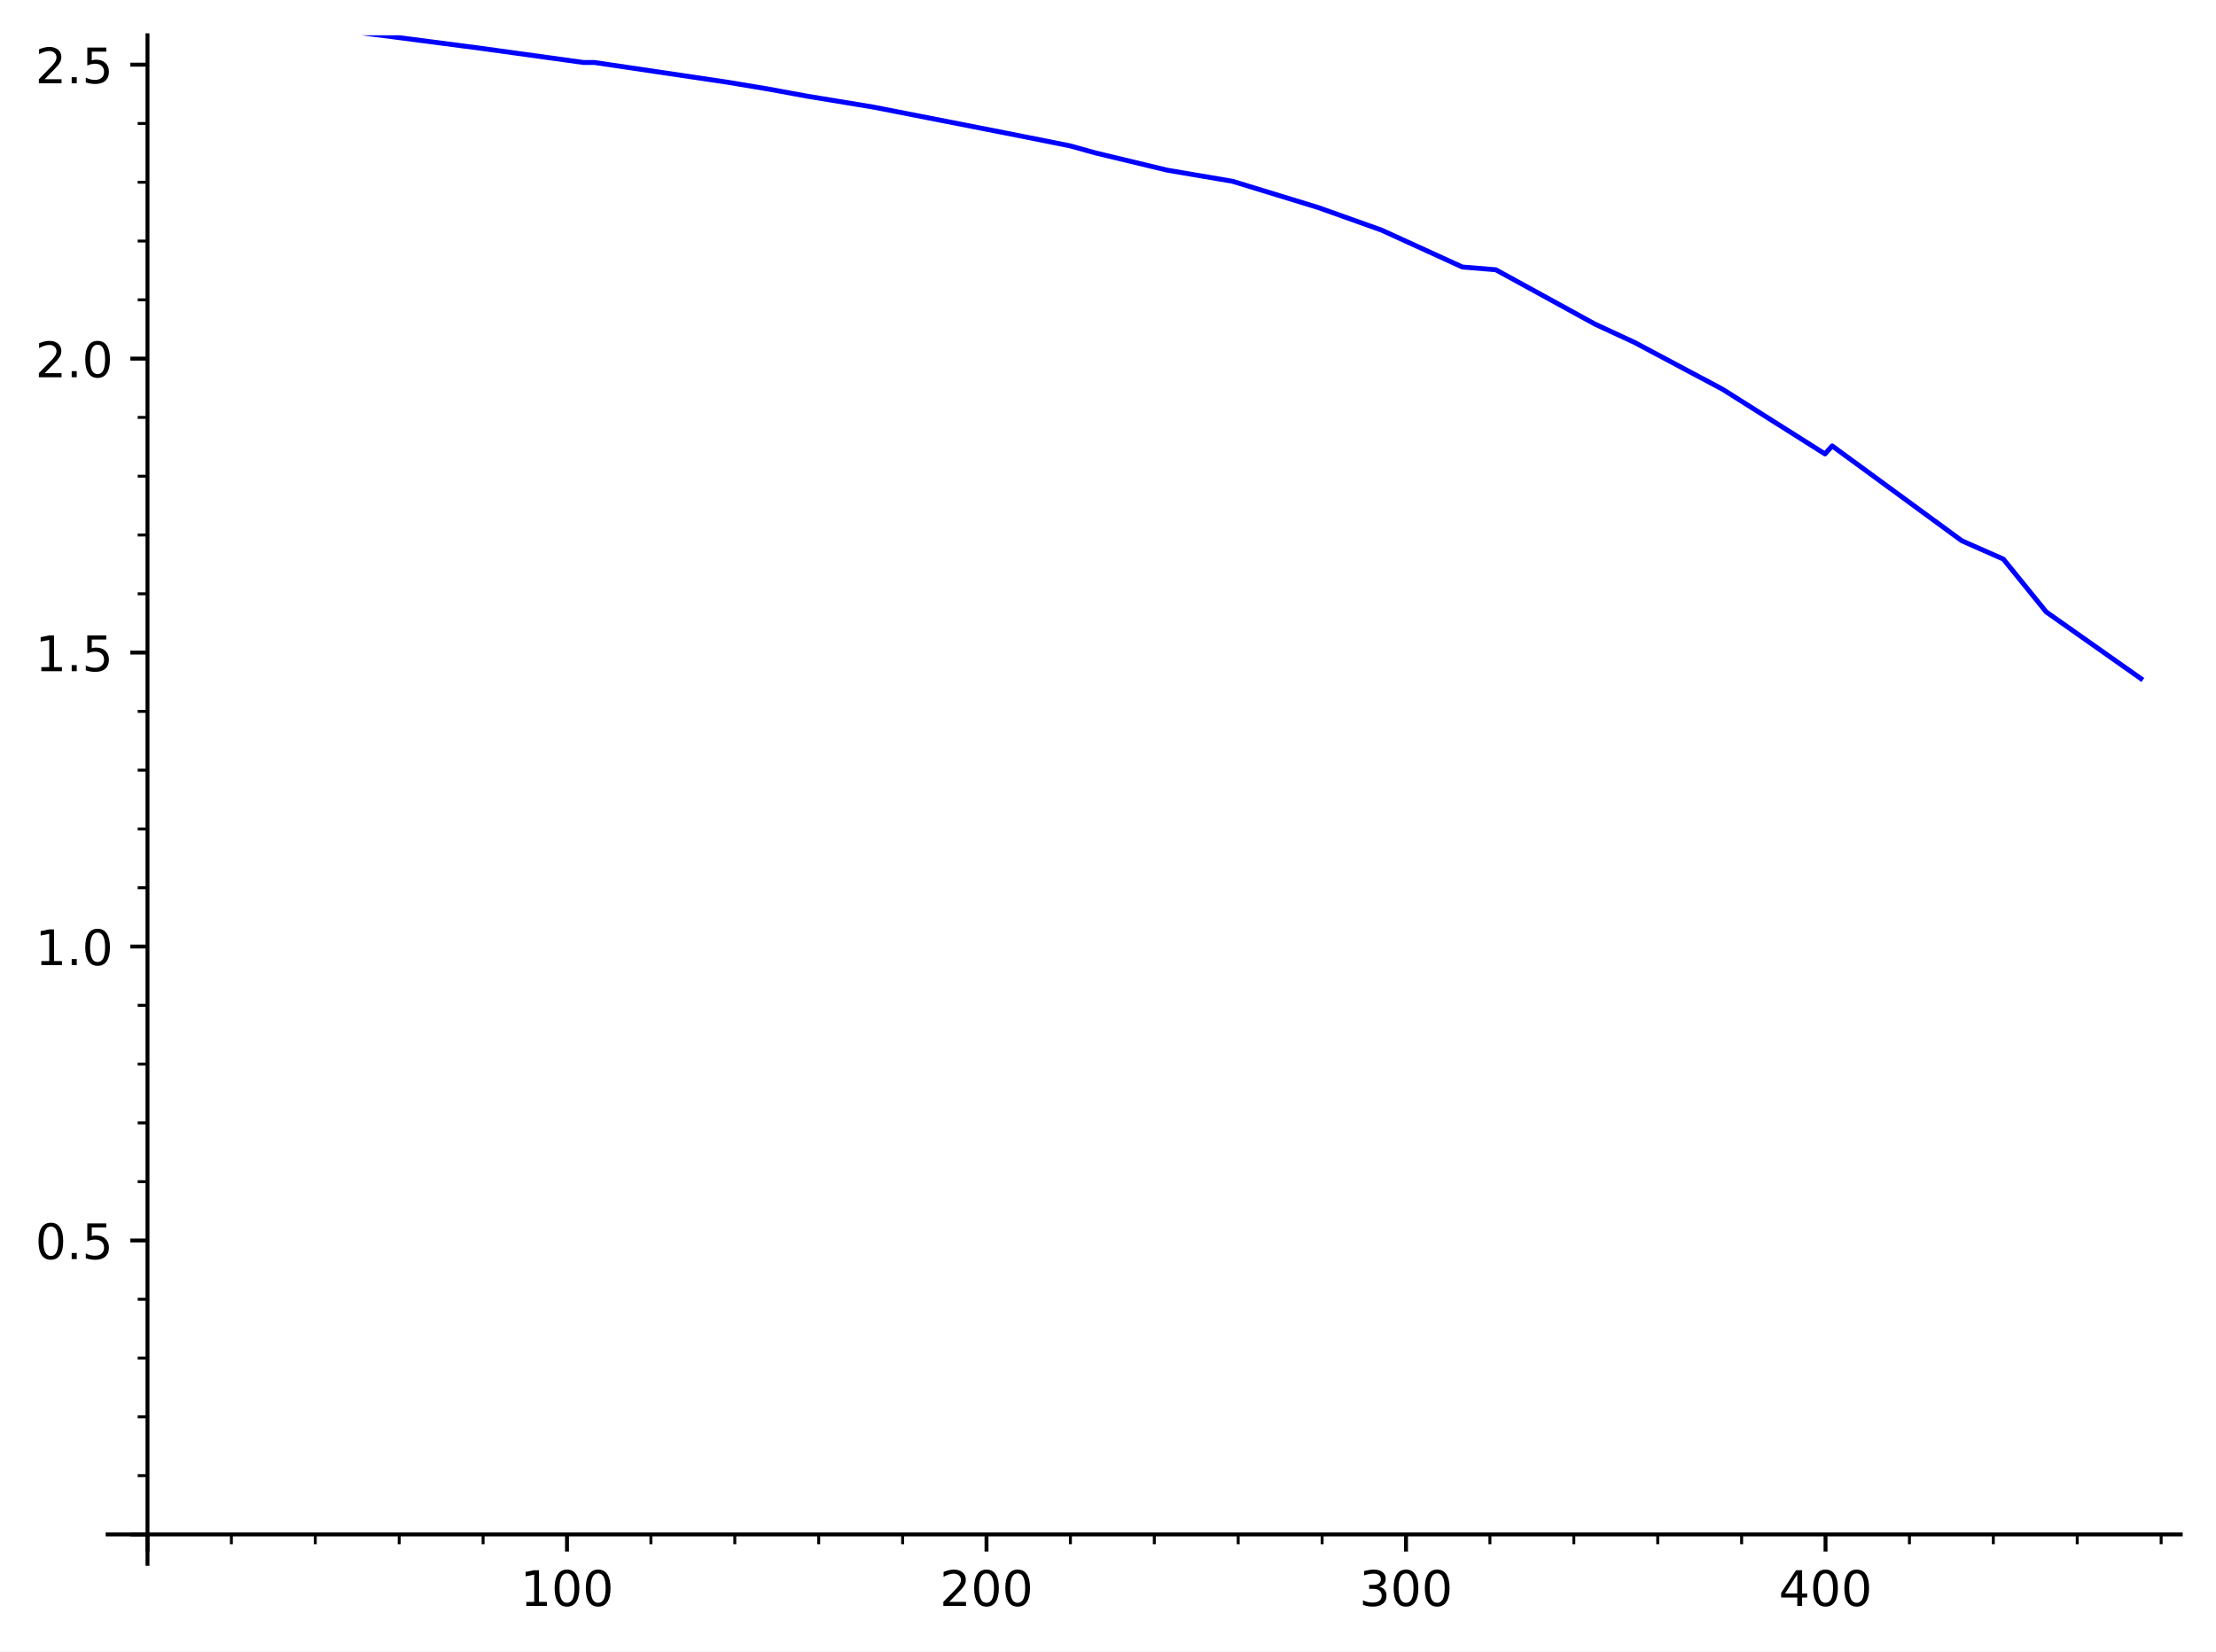
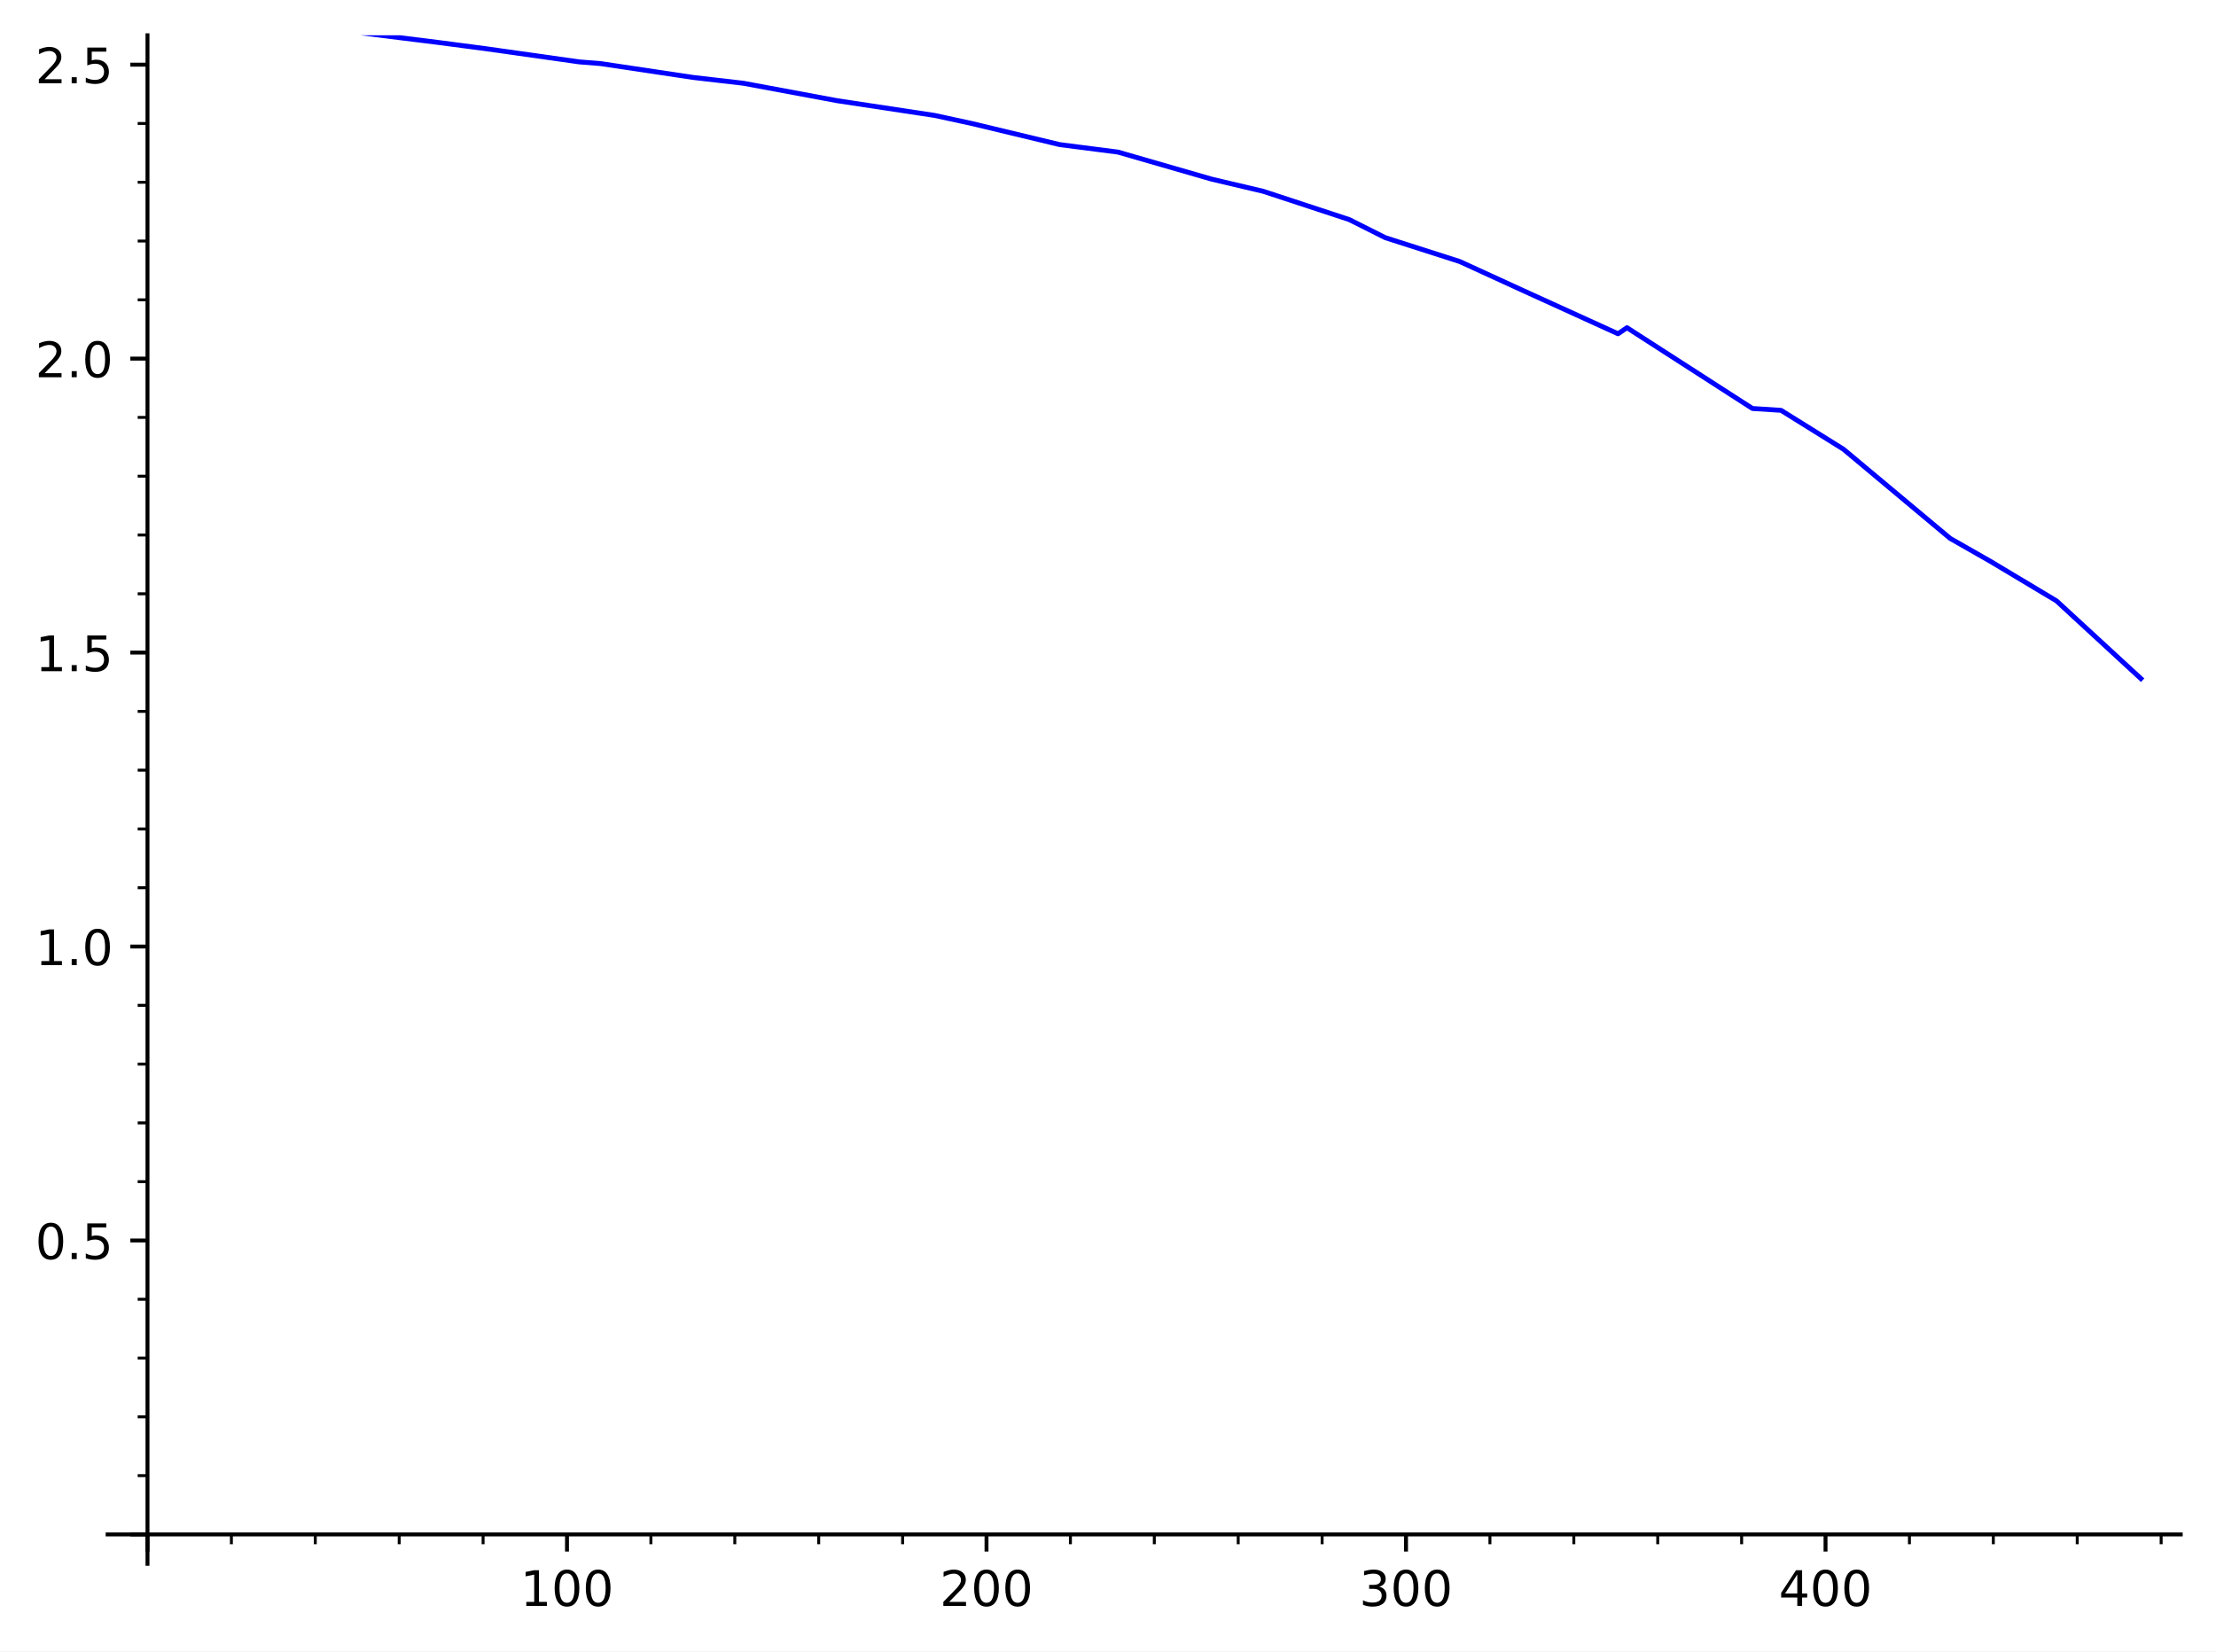
<svg xmlns="http://www.w3.org/2000/svg" xmlns:xlink="http://www.w3.org/1999/xlink" width="452.304pt" height="337.115pt" viewBox="0 0 452.304 337.115" version="1.1">
  <defs>
    <style type="text/css">*{stroke-linejoin: round; stroke-linecap: butt}</style>
  </defs>
  <g id="figure_1">
    <g id="patch_1">
      <path d="M 0 337.115  L 452.304 337.115  L 452.304 0  L 0 0  z " style="fill: #ffffff" />
    </g>
    <g id="axes_1">
      <g id="patch_2">
        <path d="M 21.966 319.238  L 445.104 319.238  L 445.104 7.2  L 21.966 7.2  z " style="fill: #ffffff" />
      </g>
      <g id="matplotlib.axis_1">
        <g id="xtick_1">
          <g id="line2d_1">
            <defs>
-               <path id="mc5382eec43" d="M 0 0  L 0 3.5  " style="stroke: #000000; stroke-width: 0.8" />
+               <path id="mcc461cca3d" d="M 0 0  L 0 3.5  " style="stroke: #000000; stroke-width: 0.8" />
            </defs>
            <g>
-               <use xlink:href="#mc5382eec43" x="30.103" y="313.237" style="stroke: #000000; stroke-width: 0.8" />
+               <use xlink:href="#mcc461cca3d" x="30.103" y="313.237" style="stroke: #000000; stroke-width: 0.8" />
            </g>
          </g>
        </g>
        <g id="xtick_2">
          <g id="line2d_2">
            <g>
-               <use xlink:href="#mc5382eec43" x="115.729" y="313.237" style="stroke: #000000; stroke-width: 0.8" />
+               <use xlink:href="#mcc461cca3d" x="115.729" y="313.237" style="stroke: #000000; stroke-width: 0.8" />
            </g>
          </g>
          <g id="text_1">
            <g transform="translate(106.1851 327.8353) scale(0.1 -0.1)">
              <defs>
                <path id="DejaVuSans-31" d="M 794 531  L 1825 531  L 1825 4091  L 703 3866  L 703 4441  L 1819 4666  L 2450 4666  L 2450 531  L 3481 531  L 3481 0  L 794 0  L 794 531  z " transform="scale(0.015625)" />
                <path id="DejaVuSans-30" d="M 2034 4250  Q 1547 4250 1301 3770  Q 1056 3291 1056 2328  Q 1056 1369 1301 889  Q 1547 409 2034 409  Q 2525 409 2770 889  Q 3016 1369 3016 2328  Q 3016 3291 2770 3770  Q 2525 4250 2034 4250  z M 2034 4750  Q 2819 4750 3233 4129  Q 3647 3509 3647 2328  Q 3647 1150 3233 529  Q 2819 -91 2034 -91  Q 1250 -91 836 529  Q 422 1150 422 2328  Q 422 3509 836 4129  Q 1250 4750 2034 4750  z " transform="scale(0.015625)" />
              </defs>
              <use xlink:href="#DejaVuSans-31" />
              <use xlink:href="#DejaVuSans-30" x="63.623" />
              <use xlink:href="#DejaVuSans-30" x="127.246" />
            </g>
          </g>
        </g>
        <g id="xtick_3">
          <g id="line2d_3">
            <g>
-               <use xlink:href="#mc5382eec43" x="201.355" y="313.237" style="stroke: #000000; stroke-width: 0.8" />
+               <use xlink:href="#mcc461cca3d" x="201.355" y="313.237" style="stroke: #000000; stroke-width: 0.8" />
            </g>
          </g>
          <g id="text_2">
            <g transform="translate(191.8109 327.8353) scale(0.1 -0.1)">
              <defs>
                <path id="DejaVuSans-32" d="M 1228 531  L 3431 531  L 3431 0  L 469 0  L 469 531  Q 828 903 1448 1529  Q 2069 2156 2228 2338  Q 2531 2678 2651 2914  Q 2772 3150 2772 3378  Q 2772 3750 2511 3984  Q 2250 4219 1831 4219  Q 1534 4219 1204 4116  Q 875 4013 500 3803  L 500 4441  Q 881 4594 1212 4672  Q 1544 4750 1819 4750  Q 2544 4750 2975 4387  Q 3406 4025 3406 3419  Q 3406 3131 3298 2873  Q 3191 2616 2906 2266  Q 2828 2175 2409 1742  Q 1991 1309 1228 531  z " transform="scale(0.015625)" />
              </defs>
              <use xlink:href="#DejaVuSans-32" />
              <use xlink:href="#DejaVuSans-30" x="63.623" />
              <use xlink:href="#DejaVuSans-30" x="127.246" />
            </g>
          </g>
        </g>
        <g id="xtick_4">
          <g id="line2d_4">
            <g>
-               <use xlink:href="#mc5382eec43" x="286.98" y="313.237" style="stroke: #000000; stroke-width: 0.8" />
+               <use xlink:href="#mcc461cca3d" x="286.98" y="313.237" style="stroke: #000000; stroke-width: 0.8" />
            </g>
          </g>
          <g id="text_3">
            <g transform="translate(277.4367 327.8353) scale(0.1 -0.1)">
              <defs>
                <path id="DejaVuSans-33" d="M 2597 2516  Q 3050 2419 3304 2112  Q 3559 1806 3559 1356  Q 3559 666 3084 287  Q 2609 -91 1734 -91  Q 1441 -91 1130 -33  Q 819 25 488 141  L 488 750  Q 750 597 1062 519  Q 1375 441 1716 441  Q 2309 441 2620 675  Q 2931 909 2931 1356  Q 2931 1769 2642 2001  Q 2353 2234 1838 2234  L 1294 2234  L 1294 2753  L 1863 2753  Q 2328 2753 2575 2939  Q 2822 3125 2822 3475  Q 2822 3834 2567 4026  Q 2313 4219 1838 4219  Q 1578 4219 1281 4162  Q 984 4106 628 3988  L 628 4550  Q 988 4650 1302 4700  Q 1616 4750 1894 4750  Q 2613 4750 3031 4423  Q 3450 4097 3450 3541  Q 3450 3153 3228 2886  Q 3006 2619 2597 2516  z " transform="scale(0.015625)" />
              </defs>
              <use xlink:href="#DejaVuSans-33" />
              <use xlink:href="#DejaVuSans-30" x="63.623" />
              <use xlink:href="#DejaVuSans-30" x="127.246" />
            </g>
          </g>
        </g>
        <g id="xtick_5">
          <g id="line2d_5">
            <g>
-               <use xlink:href="#mc5382eec43" x="372.606" y="313.237" style="stroke: #000000; stroke-width: 0.8" />
+               <use xlink:href="#mcc461cca3d" x="372.606" y="313.237" style="stroke: #000000; stroke-width: 0.8" />
            </g>
          </g>
          <g id="text_4">
            <g transform="translate(363.0624 327.8353) scale(0.1 -0.1)">
              <defs>
                <path id="DejaVuSans-34" d="M 2419 4116  L 825 1625  L 2419 1625  L 2419 4116  z M 2253 4666  L 3047 4666  L 3047 1625  L 3713 1625  L 3713 1100  L 3047 1100  L 3047 0  L 2419 0  L 2419 1100  L 313 1100  L 313 1709  L 2253 4666  z " transform="scale(0.015625)" />
              </defs>
              <use xlink:href="#DejaVuSans-34" />
              <use xlink:href="#DejaVuSans-30" x="63.623" />
              <use xlink:href="#DejaVuSans-30" x="127.246" />
            </g>
          </g>
        </g>
        <g id="xtick_6">
          <g id="line2d_6">
            <defs>
-               <path id="mb41a216b0e" d="M 0 0  L 0 2  " style="stroke: #000000; stroke-width: 0.6" />
+               <path id="m73c7c45108" d="M 0 0  L 0 2  " style="stroke: #000000; stroke-width: 0.6" />
            </defs>
            <g>
-               <use xlink:href="#mb41a216b0e" x="47.228" y="313.237" style="stroke: #000000; stroke-width: 0.6" />
+               <use xlink:href="#m73c7c45108" x="47.228" y="313.237" style="stroke: #000000; stroke-width: 0.6" />
            </g>
          </g>
        </g>
        <g id="xtick_7">
          <g id="line2d_7">
            <g>
-               <use xlink:href="#mb41a216b0e" x="64.353" y="313.237" style="stroke: #000000; stroke-width: 0.6" />
+               <use xlink:href="#m73c7c45108" x="64.353" y="313.237" style="stroke: #000000; stroke-width: 0.6" />
            </g>
          </g>
        </g>
        <g id="xtick_8">
          <g id="line2d_8">
            <g>
-               <use xlink:href="#mb41a216b0e" x="81.479" y="313.237" style="stroke: #000000; stroke-width: 0.6" />
+               <use xlink:href="#m73c7c45108" x="81.479" y="313.237" style="stroke: #000000; stroke-width: 0.6" />
            </g>
          </g>
        </g>
        <g id="xtick_9">
          <g id="line2d_9">
            <g>
-               <use xlink:href="#mb41a216b0e" x="98.604" y="313.237" style="stroke: #000000; stroke-width: 0.6" />
+               <use xlink:href="#m73c7c45108" x="98.604" y="313.237" style="stroke: #000000; stroke-width: 0.6" />
            </g>
          </g>
        </g>
        <g id="xtick_10">
          <g id="line2d_10">
            <g>
-               <use xlink:href="#mb41a216b0e" x="132.854" y="313.237" style="stroke: #000000; stroke-width: 0.6" />
+               <use xlink:href="#m73c7c45108" x="132.854" y="313.237" style="stroke: #000000; stroke-width: 0.6" />
            </g>
          </g>
        </g>
        <g id="xtick_11">
          <g id="line2d_11">
            <g>
-               <use xlink:href="#mb41a216b0e" x="149.979" y="313.237" style="stroke: #000000; stroke-width: 0.6" />
+               <use xlink:href="#m73c7c45108" x="149.979" y="313.237" style="stroke: #000000; stroke-width: 0.6" />
            </g>
          </g>
        </g>
        <g id="xtick_12">
          <g id="line2d_12">
            <g>
-               <use xlink:href="#mb41a216b0e" x="167.104" y="313.237" style="stroke: #000000; stroke-width: 0.6" />
+               <use xlink:href="#m73c7c45108" x="167.104" y="313.237" style="stroke: #000000; stroke-width: 0.6" />
            </g>
          </g>
        </g>
        <g id="xtick_13">
          <g id="line2d_13">
            <g>
-               <use xlink:href="#mb41a216b0e" x="184.229" y="313.237" style="stroke: #000000; stroke-width: 0.6" />
+               <use xlink:href="#m73c7c45108" x="184.229" y="313.237" style="stroke: #000000; stroke-width: 0.6" />
            </g>
          </g>
        </g>
        <g id="xtick_14">
          <g id="line2d_14">
            <g>
-               <use xlink:href="#mb41a216b0e" x="218.48" y="313.237" style="stroke: #000000; stroke-width: 0.6" />
+               <use xlink:href="#m73c7c45108" x="218.48" y="313.237" style="stroke: #000000; stroke-width: 0.6" />
            </g>
          </g>
        </g>
        <g id="xtick_15">
          <g id="line2d_15">
            <g>
-               <use xlink:href="#mb41a216b0e" x="235.605" y="313.237" style="stroke: #000000; stroke-width: 0.6" />
+               <use xlink:href="#m73c7c45108" x="235.605" y="313.237" style="stroke: #000000; stroke-width: 0.6" />
            </g>
          </g>
        </g>
        <g id="xtick_16">
          <g id="line2d_16">
            <g>
-               <use xlink:href="#mb41a216b0e" x="252.73" y="313.237" style="stroke: #000000; stroke-width: 0.6" />
+               <use xlink:href="#m73c7c45108" x="252.73" y="313.237" style="stroke: #000000; stroke-width: 0.6" />
            </g>
          </g>
        </g>
        <g id="xtick_17">
          <g id="line2d_17">
            <g>
-               <use xlink:href="#mb41a216b0e" x="269.855" y="313.237" style="stroke: #000000; stroke-width: 0.6" />
+               <use xlink:href="#m73c7c45108" x="269.855" y="313.237" style="stroke: #000000; stroke-width: 0.6" />
            </g>
          </g>
        </g>
        <g id="xtick_18">
          <g id="line2d_18">
            <g>
-               <use xlink:href="#mb41a216b0e" x="304.106" y="313.237" style="stroke: #000000; stroke-width: 0.6" />
+               <use xlink:href="#m73c7c45108" x="304.106" y="313.237" style="stroke: #000000; stroke-width: 0.6" />
            </g>
          </g>
        </g>
        <g id="xtick_19">
          <g id="line2d_19">
            <g>
-               <use xlink:href="#mb41a216b0e" x="321.231" y="313.237" style="stroke: #000000; stroke-width: 0.6" />
+               <use xlink:href="#m73c7c45108" x="321.231" y="313.237" style="stroke: #000000; stroke-width: 0.6" />
            </g>
          </g>
        </g>
        <g id="xtick_20">
          <g id="line2d_20">
            <g>
-               <use xlink:href="#mb41a216b0e" x="338.356" y="313.237" style="stroke: #000000; stroke-width: 0.6" />
+               <use xlink:href="#m73c7c45108" x="338.356" y="313.237" style="stroke: #000000; stroke-width: 0.6" />
            </g>
          </g>
        </g>
        <g id="xtick_21">
          <g id="line2d_21">
            <g>
-               <use xlink:href="#mb41a216b0e" x="355.481" y="313.237" style="stroke: #000000; stroke-width: 0.6" />
+               <use xlink:href="#m73c7c45108" x="355.481" y="313.237" style="stroke: #000000; stroke-width: 0.6" />
            </g>
          </g>
        </g>
        <g id="xtick_22">
          <g id="line2d_22">
            <g>
-               <use xlink:href="#mb41a216b0e" x="389.731" y="313.237" style="stroke: #000000; stroke-width: 0.6" />
+               <use xlink:href="#m73c7c45108" x="389.731" y="313.237" style="stroke: #000000; stroke-width: 0.6" />
            </g>
          </g>
        </g>
        <g id="xtick_23">
          <g id="line2d_23">
            <g>
-               <use xlink:href="#mb41a216b0e" x="406.856" y="313.237" style="stroke: #000000; stroke-width: 0.6" />
+               <use xlink:href="#m73c7c45108" x="406.856" y="313.237" style="stroke: #000000; stroke-width: 0.6" />
            </g>
          </g>
        </g>
        <g id="xtick_24">
          <g id="line2d_24">
            <g>
-               <use xlink:href="#mb41a216b0e" x="423.982" y="313.237" style="stroke: #000000; stroke-width: 0.6" />
+               <use xlink:href="#m73c7c45108" x="423.982" y="313.237" style="stroke: #000000; stroke-width: 0.6" />
            </g>
          </g>
        </g>
        <g id="xtick_25">
          <g id="line2d_25">
            <g>
-               <use xlink:href="#mb41a216b0e" x="441.107" y="313.237" style="stroke: #000000; stroke-width: 0.6" />
+               <use xlink:href="#m73c7c45108" x="441.107" y="313.237" style="stroke: #000000; stroke-width: 0.6" />
            </g>
          </g>
        </g>
      </g>
      <g id="matplotlib.axis_2">
        <g id="ytick_1">
          <g id="line2d_26">
            <defs>
-               <path id="m62c05877ee" d="M 0 0  L -3.5 0  " style="stroke: #000000; stroke-width: 0.8" />
+               <path id="m3108f98685" d="M 0 0  L -3.5 0  " style="stroke: #000000; stroke-width: 0.8" />
            </defs>
            <g>
-               <use xlink:href="#m62c05877ee" x="30.103" y="313.237" style="stroke: #000000; stroke-width: 0.8" />
+               <use xlink:href="#m3108f98685" x="30.103" y="313.237" style="stroke: #000000; stroke-width: 0.8" />
            </g>
          </g>
        </g>
        <g id="ytick_2">
          <g id="line2d_27">
            <g>
-               <use xlink:href="#m62c05877ee" x="30.103" y="253.23" style="stroke: #000000; stroke-width: 0.8" />
+               <use xlink:href="#m3108f98685" x="30.103" y="253.23" style="stroke: #000000; stroke-width: 0.8" />
            </g>
          </g>
          <g id="text_5">
            <g transform="translate(7.2 257.0288) scale(0.1 -0.1)">
              <defs>
                <path id="DejaVuSans-2e" d="M 684 794  L 1344 794  L 1344 0  L 684 0  L 684 794  z " transform="scale(0.015625)" />
                <path id="DejaVuSans-35" d="M 691 4666  L 3169 4666  L 3169 4134  L 1269 4134  L 1269 2991  Q 1406 3038 1543 3061  Q 1681 3084 1819 3084  Q 2600 3084 3056 2656  Q 3513 2228 3513 1497  Q 3513 744 3044 326  Q 2575 -91 1722 -91  Q 1428 -91 1123 -41  Q 819 9 494 109  L 494 744  Q 775 591 1075 516  Q 1375 441 1709 441  Q 2250 441 2565 725  Q 2881 1009 2881 1497  Q 2881 1984 2565 2268  Q 2250 2553 1709 2553  Q 1456 2553 1204 2497  Q 953 2441 691 2322  L 691 4666  z " transform="scale(0.015625)" />
              </defs>
              <use xlink:href="#DejaVuSans-30" />
              <use xlink:href="#DejaVuSans-2e" x="63.623" />
              <use xlink:href="#DejaVuSans-35" x="95.41" />
            </g>
          </g>
        </g>
        <g id="ytick_3">
          <g id="line2d_28">
            <g>
-               <use xlink:href="#m62c05877ee" x="30.103" y="193.222" style="stroke: #000000; stroke-width: 0.8" />
+               <use xlink:href="#m3108f98685" x="30.103" y="193.222" style="stroke: #000000; stroke-width: 0.8" />
            </g>
          </g>
          <g id="text_6">
            <g transform="translate(7.2 197.0216) scale(0.1 -0.1)">
              <use xlink:href="#DejaVuSans-31" />
              <use xlink:href="#DejaVuSans-2e" x="63.623" />
              <use xlink:href="#DejaVuSans-30" x="95.41" />
            </g>
          </g>
        </g>
        <g id="ytick_4">
          <g id="line2d_29">
            <g>
-               <use xlink:href="#m62c05877ee" x="30.103" y="133.215" style="stroke: #000000; stroke-width: 0.8" />
+               <use xlink:href="#m3108f98685" x="30.103" y="133.215" style="stroke: #000000; stroke-width: 0.8" />
            </g>
          </g>
          <g id="text_7">
            <g transform="translate(7.2 137.0144) scale(0.1 -0.1)">
              <use xlink:href="#DejaVuSans-31" />
              <use xlink:href="#DejaVuSans-2e" x="63.623" />
              <use xlink:href="#DejaVuSans-35" x="95.41" />
            </g>
          </g>
        </g>
        <g id="ytick_5">
          <g id="line2d_30">
            <g>
-               <use xlink:href="#m62c05877ee" x="30.103" y="73.208" style="stroke: #000000; stroke-width: 0.8" />
+               <use xlink:href="#m3108f98685" x="30.103" y="73.208" style="stroke: #000000; stroke-width: 0.8" />
            </g>
          </g>
          <g id="text_8">
            <g transform="translate(7.2 77.00716) scale(0.1 -0.1)">
              <use xlink:href="#DejaVuSans-32" />
              <use xlink:href="#DejaVuSans-2e" x="63.623" />
              <use xlink:href="#DejaVuSans-30" x="95.41" />
            </g>
          </g>
        </g>
        <g id="ytick_6">
          <g id="line2d_31">
            <g>
-               <use xlink:href="#m62c05877ee" x="30.103" y="13.201" style="stroke: #000000; stroke-width: 0.8" />
+               <use xlink:href="#m3108f98685" x="30.103" y="13.201" style="stroke: #000000; stroke-width: 0.8" />
            </g>
          </g>
          <g id="text_9">
            <g transform="translate(7.2 16.99994) scale(0.1 -0.1)">
              <use xlink:href="#DejaVuSans-32" />
              <use xlink:href="#DejaVuSans-2e" x="63.623" />
              <use xlink:href="#DejaVuSans-35" x="95.41" />
            </g>
          </g>
        </g>
        <g id="ytick_7">
          <g id="line2d_32">
            <defs>
-               <path id="mb466161ec2" d="M 0 0  L -2 0  " style="stroke: #000000; stroke-width: 0.6" />
+               <path id="m3e5b4ac29c" d="M 0 0  L -2 0  " style="stroke: #000000; stroke-width: 0.6" />
            </defs>
            <g>
-               <use xlink:href="#mb466161ec2" x="30.103" y="301.235" style="stroke: #000000; stroke-width: 0.6" />
+               <use xlink:href="#m3e5b4ac29c" x="30.103" y="301.235" style="stroke: #000000; stroke-width: 0.6" />
            </g>
          </g>
        </g>
        <g id="ytick_8">
          <g id="line2d_33">
            <g>
-               <use xlink:href="#mb466161ec2" x="30.103" y="289.234" style="stroke: #000000; stroke-width: 0.6" />
+               <use xlink:href="#m3e5b4ac29c" x="30.103" y="289.234" style="stroke: #000000; stroke-width: 0.6" />
            </g>
          </g>
        </g>
        <g id="ytick_9">
          <g id="line2d_34">
            <g>
-               <use xlink:href="#mb466161ec2" x="30.103" y="277.232" style="stroke: #000000; stroke-width: 0.6" />
+               <use xlink:href="#m3e5b4ac29c" x="30.103" y="277.232" style="stroke: #000000; stroke-width: 0.6" />
            </g>
          </g>
        </g>
        <g id="ytick_10">
          <g id="line2d_35">
            <g>
-               <use xlink:href="#mb466161ec2" x="30.103" y="265.231" style="stroke: #000000; stroke-width: 0.6" />
+               <use xlink:href="#m3e5b4ac29c" x="30.103" y="265.231" style="stroke: #000000; stroke-width: 0.6" />
            </g>
          </g>
        </g>
        <g id="ytick_11">
          <g id="line2d_36">
            <g>
-               <use xlink:href="#mb466161ec2" x="30.103" y="241.228" style="stroke: #000000; stroke-width: 0.6" />
+               <use xlink:href="#m3e5b4ac29c" x="30.103" y="241.228" style="stroke: #000000; stroke-width: 0.6" />
            </g>
          </g>
        </g>
        <g id="ytick_12">
          <g id="line2d_37">
            <g>
-               <use xlink:href="#mb466161ec2" x="30.103" y="229.227" style="stroke: #000000; stroke-width: 0.6" />
+               <use xlink:href="#m3e5b4ac29c" x="30.103" y="229.227" style="stroke: #000000; stroke-width: 0.6" />
            </g>
          </g>
        </g>
        <g id="ytick_13">
          <g id="line2d_38">
            <g>
-               <use xlink:href="#mb466161ec2" x="30.103" y="217.225" style="stroke: #000000; stroke-width: 0.6" />
+               <use xlink:href="#m3e5b4ac29c" x="30.103" y="217.225" style="stroke: #000000; stroke-width: 0.6" />
            </g>
          </g>
        </g>
        <g id="ytick_14">
          <g id="line2d_39">
            <g>
-               <use xlink:href="#mb466161ec2" x="30.103" y="205.224" style="stroke: #000000; stroke-width: 0.6" />
+               <use xlink:href="#m3e5b4ac29c" x="30.103" y="205.224" style="stroke: #000000; stroke-width: 0.6" />
            </g>
          </g>
        </g>
        <g id="ytick_15">
          <g id="line2d_40">
            <g>
-               <use xlink:href="#mb466161ec2" x="30.103" y="181.221" style="stroke: #000000; stroke-width: 0.6" />
+               <use xlink:href="#m3e5b4ac29c" x="30.103" y="181.221" style="stroke: #000000; stroke-width: 0.6" />
            </g>
          </g>
        </g>
        <g id="ytick_16">
          <g id="line2d_41">
            <g>
-               <use xlink:href="#mb466161ec2" x="30.103" y="169.219" style="stroke: #000000; stroke-width: 0.6" />
+               <use xlink:href="#m3e5b4ac29c" x="30.103" y="169.219" style="stroke: #000000; stroke-width: 0.6" />
            </g>
          </g>
        </g>
        <g id="ytick_17">
          <g id="line2d_42">
            <g>
-               <use xlink:href="#mb466161ec2" x="30.103" y="157.218" style="stroke: #000000; stroke-width: 0.6" />
+               <use xlink:href="#m3e5b4ac29c" x="30.103" y="157.218" style="stroke: #000000; stroke-width: 0.6" />
            </g>
          </g>
        </g>
        <g id="ytick_18">
          <g id="line2d_43">
            <g>
-               <use xlink:href="#mb466161ec2" x="30.103" y="145.217" style="stroke: #000000; stroke-width: 0.6" />
+               <use xlink:href="#m3e5b4ac29c" x="30.103" y="145.217" style="stroke: #000000; stroke-width: 0.6" />
            </g>
          </g>
        </g>
        <g id="ytick_19">
          <g id="line2d_44">
            <g>
-               <use xlink:href="#mb466161ec2" x="30.103" y="121.214" style="stroke: #000000; stroke-width: 0.6" />
+               <use xlink:href="#m3e5b4ac29c" x="30.103" y="121.214" style="stroke: #000000; stroke-width: 0.6" />
            </g>
          </g>
        </g>
        <g id="ytick_20">
          <g id="line2d_45">
            <g>
-               <use xlink:href="#mb466161ec2" x="30.103" y="109.212" style="stroke: #000000; stroke-width: 0.6" />
+               <use xlink:href="#m3e5b4ac29c" x="30.103" y="109.212" style="stroke: #000000; stroke-width: 0.6" />
            </g>
          </g>
        </g>
        <g id="ytick_21">
          <g id="line2d_46">
            <g>
-               <use xlink:href="#mb466161ec2" x="30.103" y="97.211" style="stroke: #000000; stroke-width: 0.6" />
+               <use xlink:href="#m3e5b4ac29c" x="30.103" y="97.211" style="stroke: #000000; stroke-width: 0.6" />
            </g>
          </g>
        </g>
        <g id="ytick_22">
          <g id="line2d_47">
            <g>
-               <use xlink:href="#mb466161ec2" x="30.103" y="85.209" style="stroke: #000000; stroke-width: 0.6" />
+               <use xlink:href="#m3e5b4ac29c" x="30.103" y="85.209" style="stroke: #000000; stroke-width: 0.6" />
            </g>
          </g>
        </g>
        <g id="ytick_23">
          <g id="line2d_48">
            <g>
-               <use xlink:href="#mb466161ec2" x="30.103" y="61.206" style="stroke: #000000; stroke-width: 0.6" />
+               <use xlink:href="#m3e5b4ac29c" x="30.103" y="61.206" style="stroke: #000000; stroke-width: 0.6" />
            </g>
          </g>
        </g>
        <g id="ytick_24">
          <g id="line2d_49">
            <g>
-               <use xlink:href="#mb466161ec2" x="30.103" y="49.205" style="stroke: #000000; stroke-width: 0.6" />
+               <use xlink:href="#m3e5b4ac29c" x="30.103" y="49.205" style="stroke: #000000; stroke-width: 0.6" />
            </g>
          </g>
        </g>
        <g id="ytick_25">
          <g id="line2d_50">
            <g>
-               <use xlink:href="#mb466161ec2" x="30.103" y="37.204" style="stroke: #000000; stroke-width: 0.6" />
+               <use xlink:href="#m3e5b4ac29c" x="30.103" y="37.204" style="stroke: #000000; stroke-width: 0.6" />
            </g>
          </g>
        </g>
        <g id="ytick_26">
          <g id="line2d_51">
            <g>
-               <use xlink:href="#mb466161ec2" x="30.103" y="25.202" style="stroke: #000000; stroke-width: 0.6" />
+               <use xlink:href="#m3e5b4ac29c" x="30.103" y="25.202" style="stroke: #000000; stroke-width: 0.6" />
            </g>
          </g>
        </g>
      </g>
      <g id="line2d_52">
-         <path d="M 30.103 1.199  L 41.299 2.606  L 60.625 5.033  L 68.172 6  L 79.86 7.472  L 97.991 9.839  L 119.102 12.757  L 121.321 12.755  L 148.23 16.745  L 156.599 18.138  L 164.761 19.636  L 178.282 21.866  L 205.46 27.192  L 218.362 29.762  L 223.614 31.223  L 238.25 34.742  L 251.568 37.006  L 269.031 42.356  L 281.957 46.963  L 298.488 54.509  L 305.304 55.067  L 325.552 66.165  L 333.598 69.891  L 351.619 79.478  L 372.497 92.668  L 373.959 91.025  L 400.436 110.4  L 408.899 114.131  L 417.648 124.918  L 436.966 138.523  " clip-path="url(#p60deb73b94)" style="fill: none; stroke: #0000ff; stroke-linecap: square" />
+         <path d="M 30.103 1.199  L 45.54 3.141  L 65.012 5.601  L 73.801 6.723  L 89.283 8.646  L 99.005 9.92  L 118.185 12.629  L 122.616 12.986  L 141.456 15.808  L 151.735 16.996  L 170.875 20.557  L 190.791 23.57  L 198.403 25.223  L 216.284 29.52  L 228.186 31.048  L 247.292 36.565  L 257.848 39.056  L 275.39 44.825  L 282.75 48.52  L 297.939 53.385  L 311.027 59.383  L 330.254 68.135  L 332.077 66.896  L 357.685 83.39  L 363.527 83.765  L 376.263 91.702  L 398.046 109.91  L 406.218 114.565  L 419.75 122.666  L 436.966 138.523  " clip-path="url(#p91060b9dd0)" style="fill: none; stroke: #0000ff; stroke-linecap: square" />
      </g>
      <g id="patch_3">
        <path d="M 30.103 319.238  L 30.103 7.2  " style="fill: none; stroke: #000000; stroke-width: 0.8; stroke-linejoin: miter; stroke-linecap: square" />
      </g>
      <g id="patch_4">
        <path d="M 21.966 313.237  L 445.104 313.237  " style="fill: none; stroke: #000000; stroke-width: 0.8; stroke-linejoin: miter; stroke-linecap: square" />
      </g>
    </g>
  </g>
  <defs>
-     <clipPath id="p60deb73b94">
+     <clipPath id="p91060b9dd0">
      <rect x="21.966" y="7.2" width="423.138" height="312.038" />
    </clipPath>
  </defs>
</svg>
